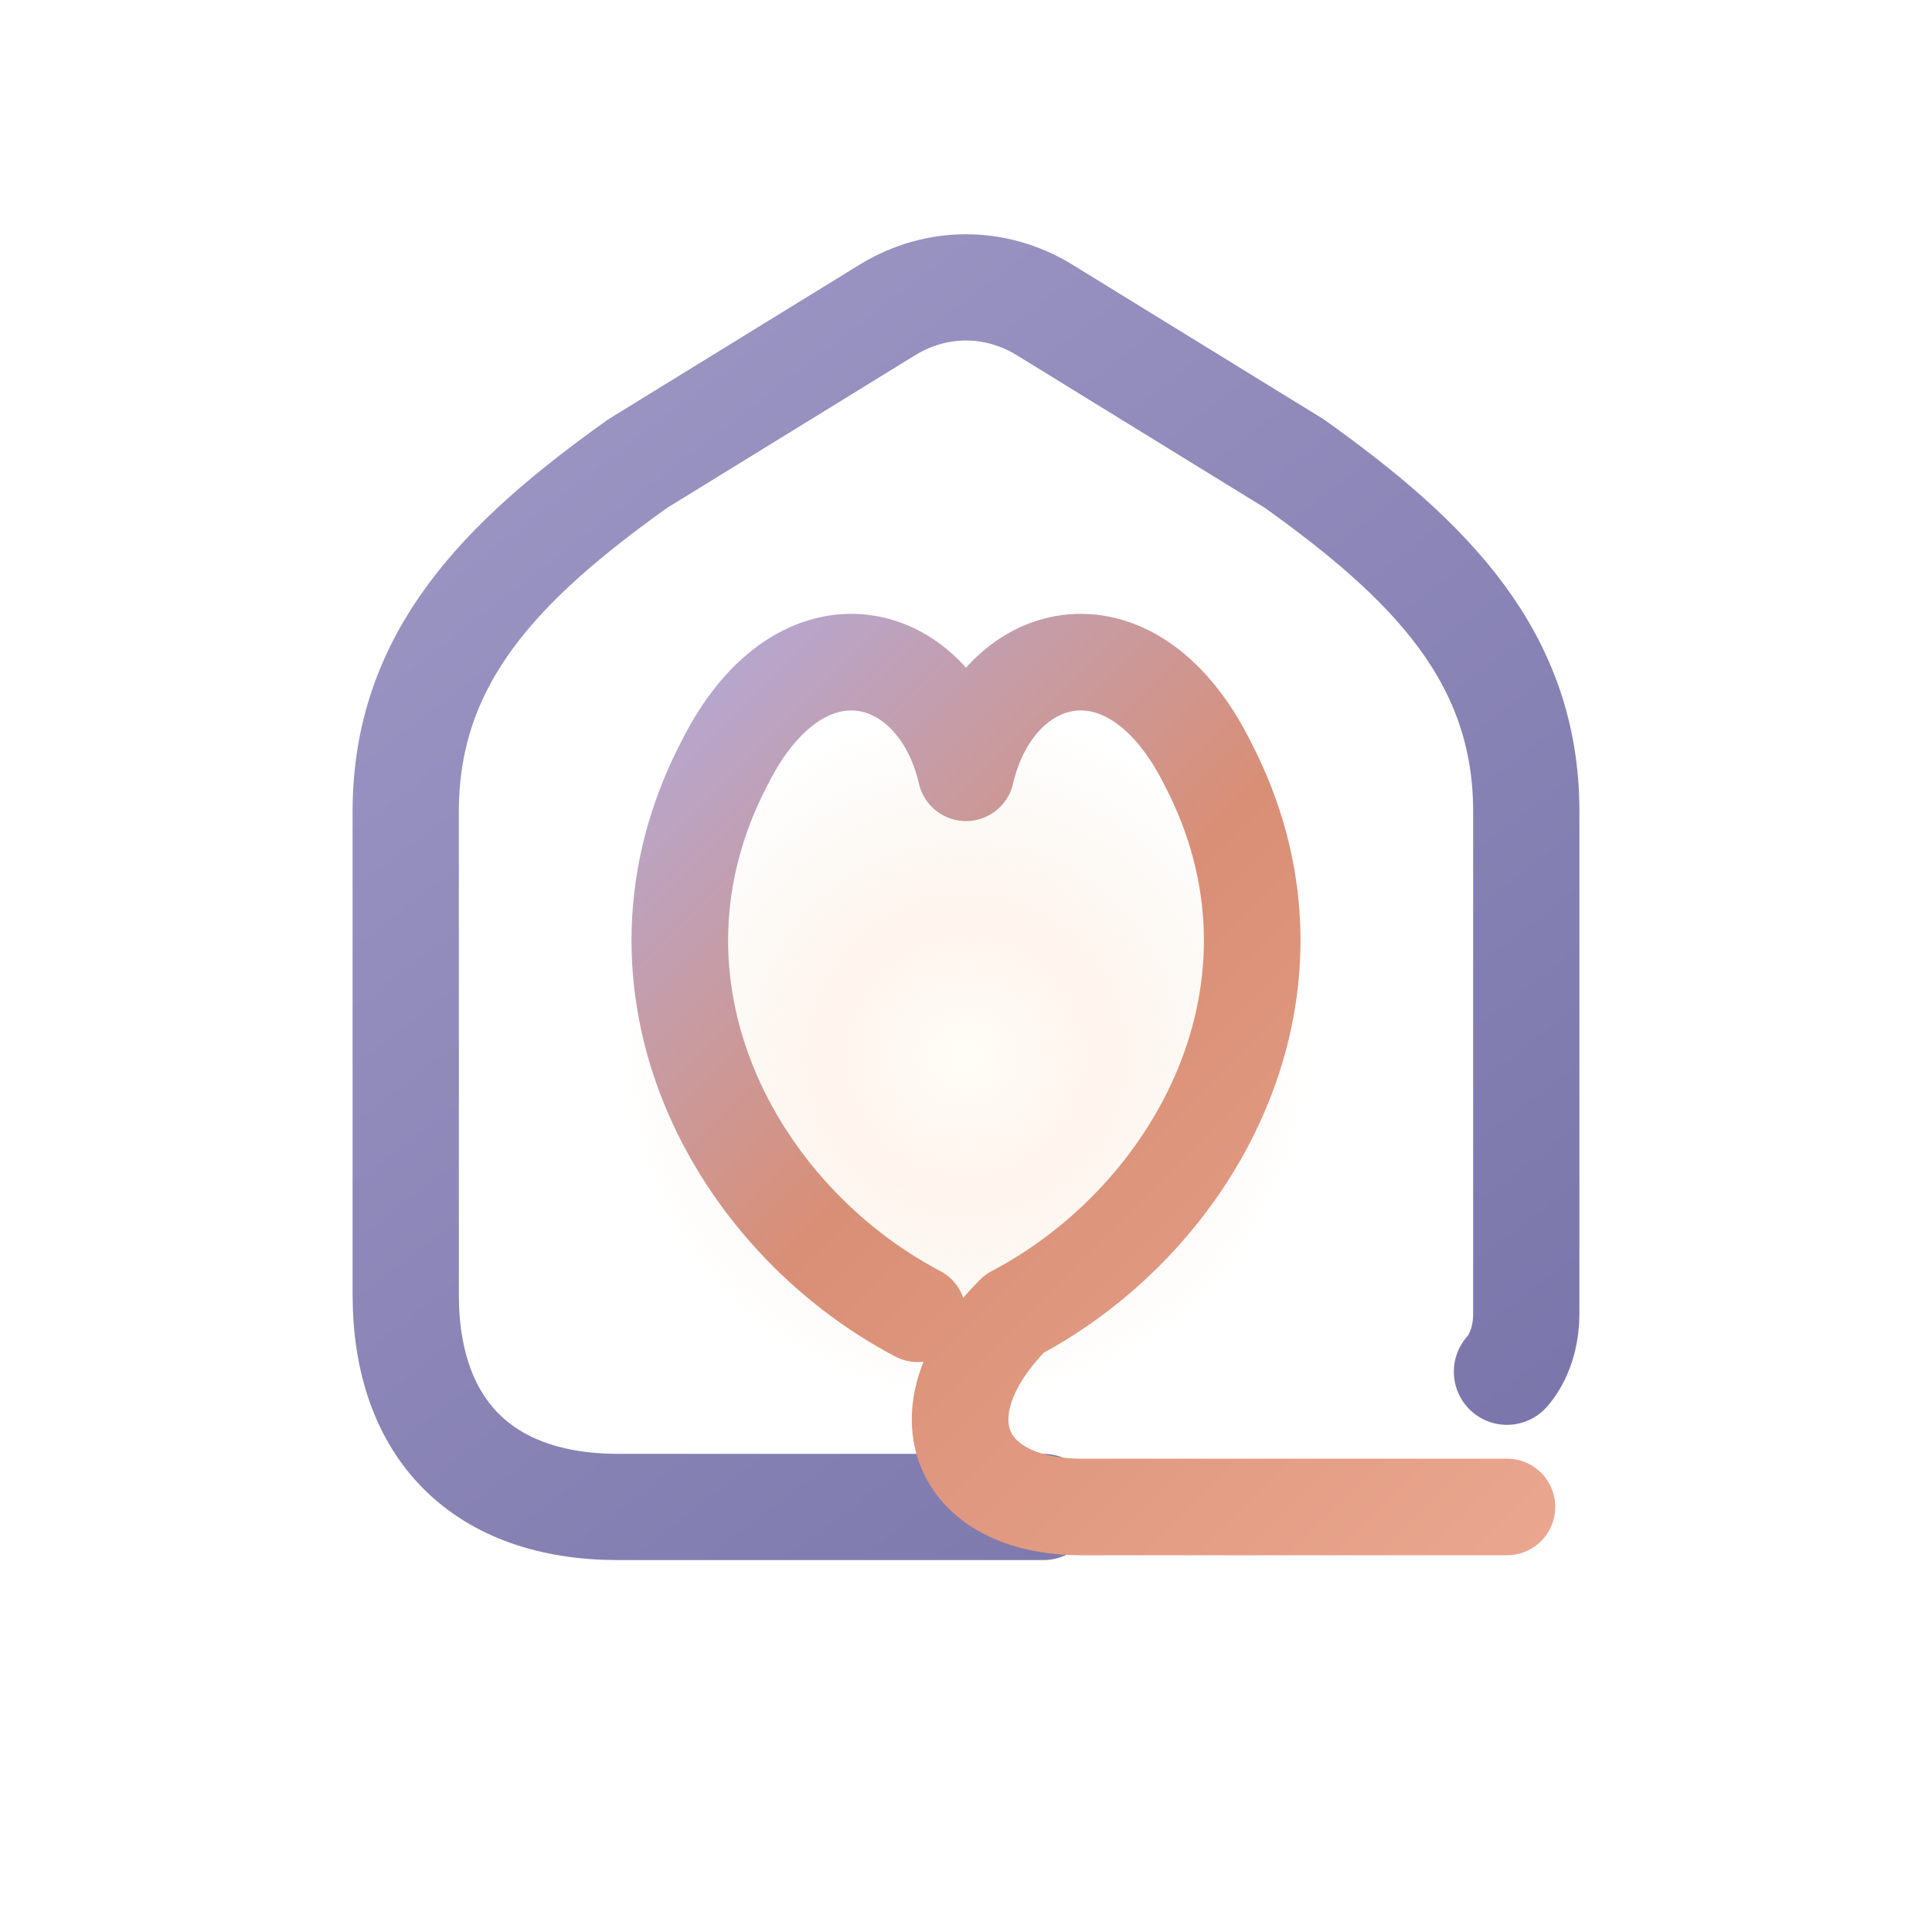
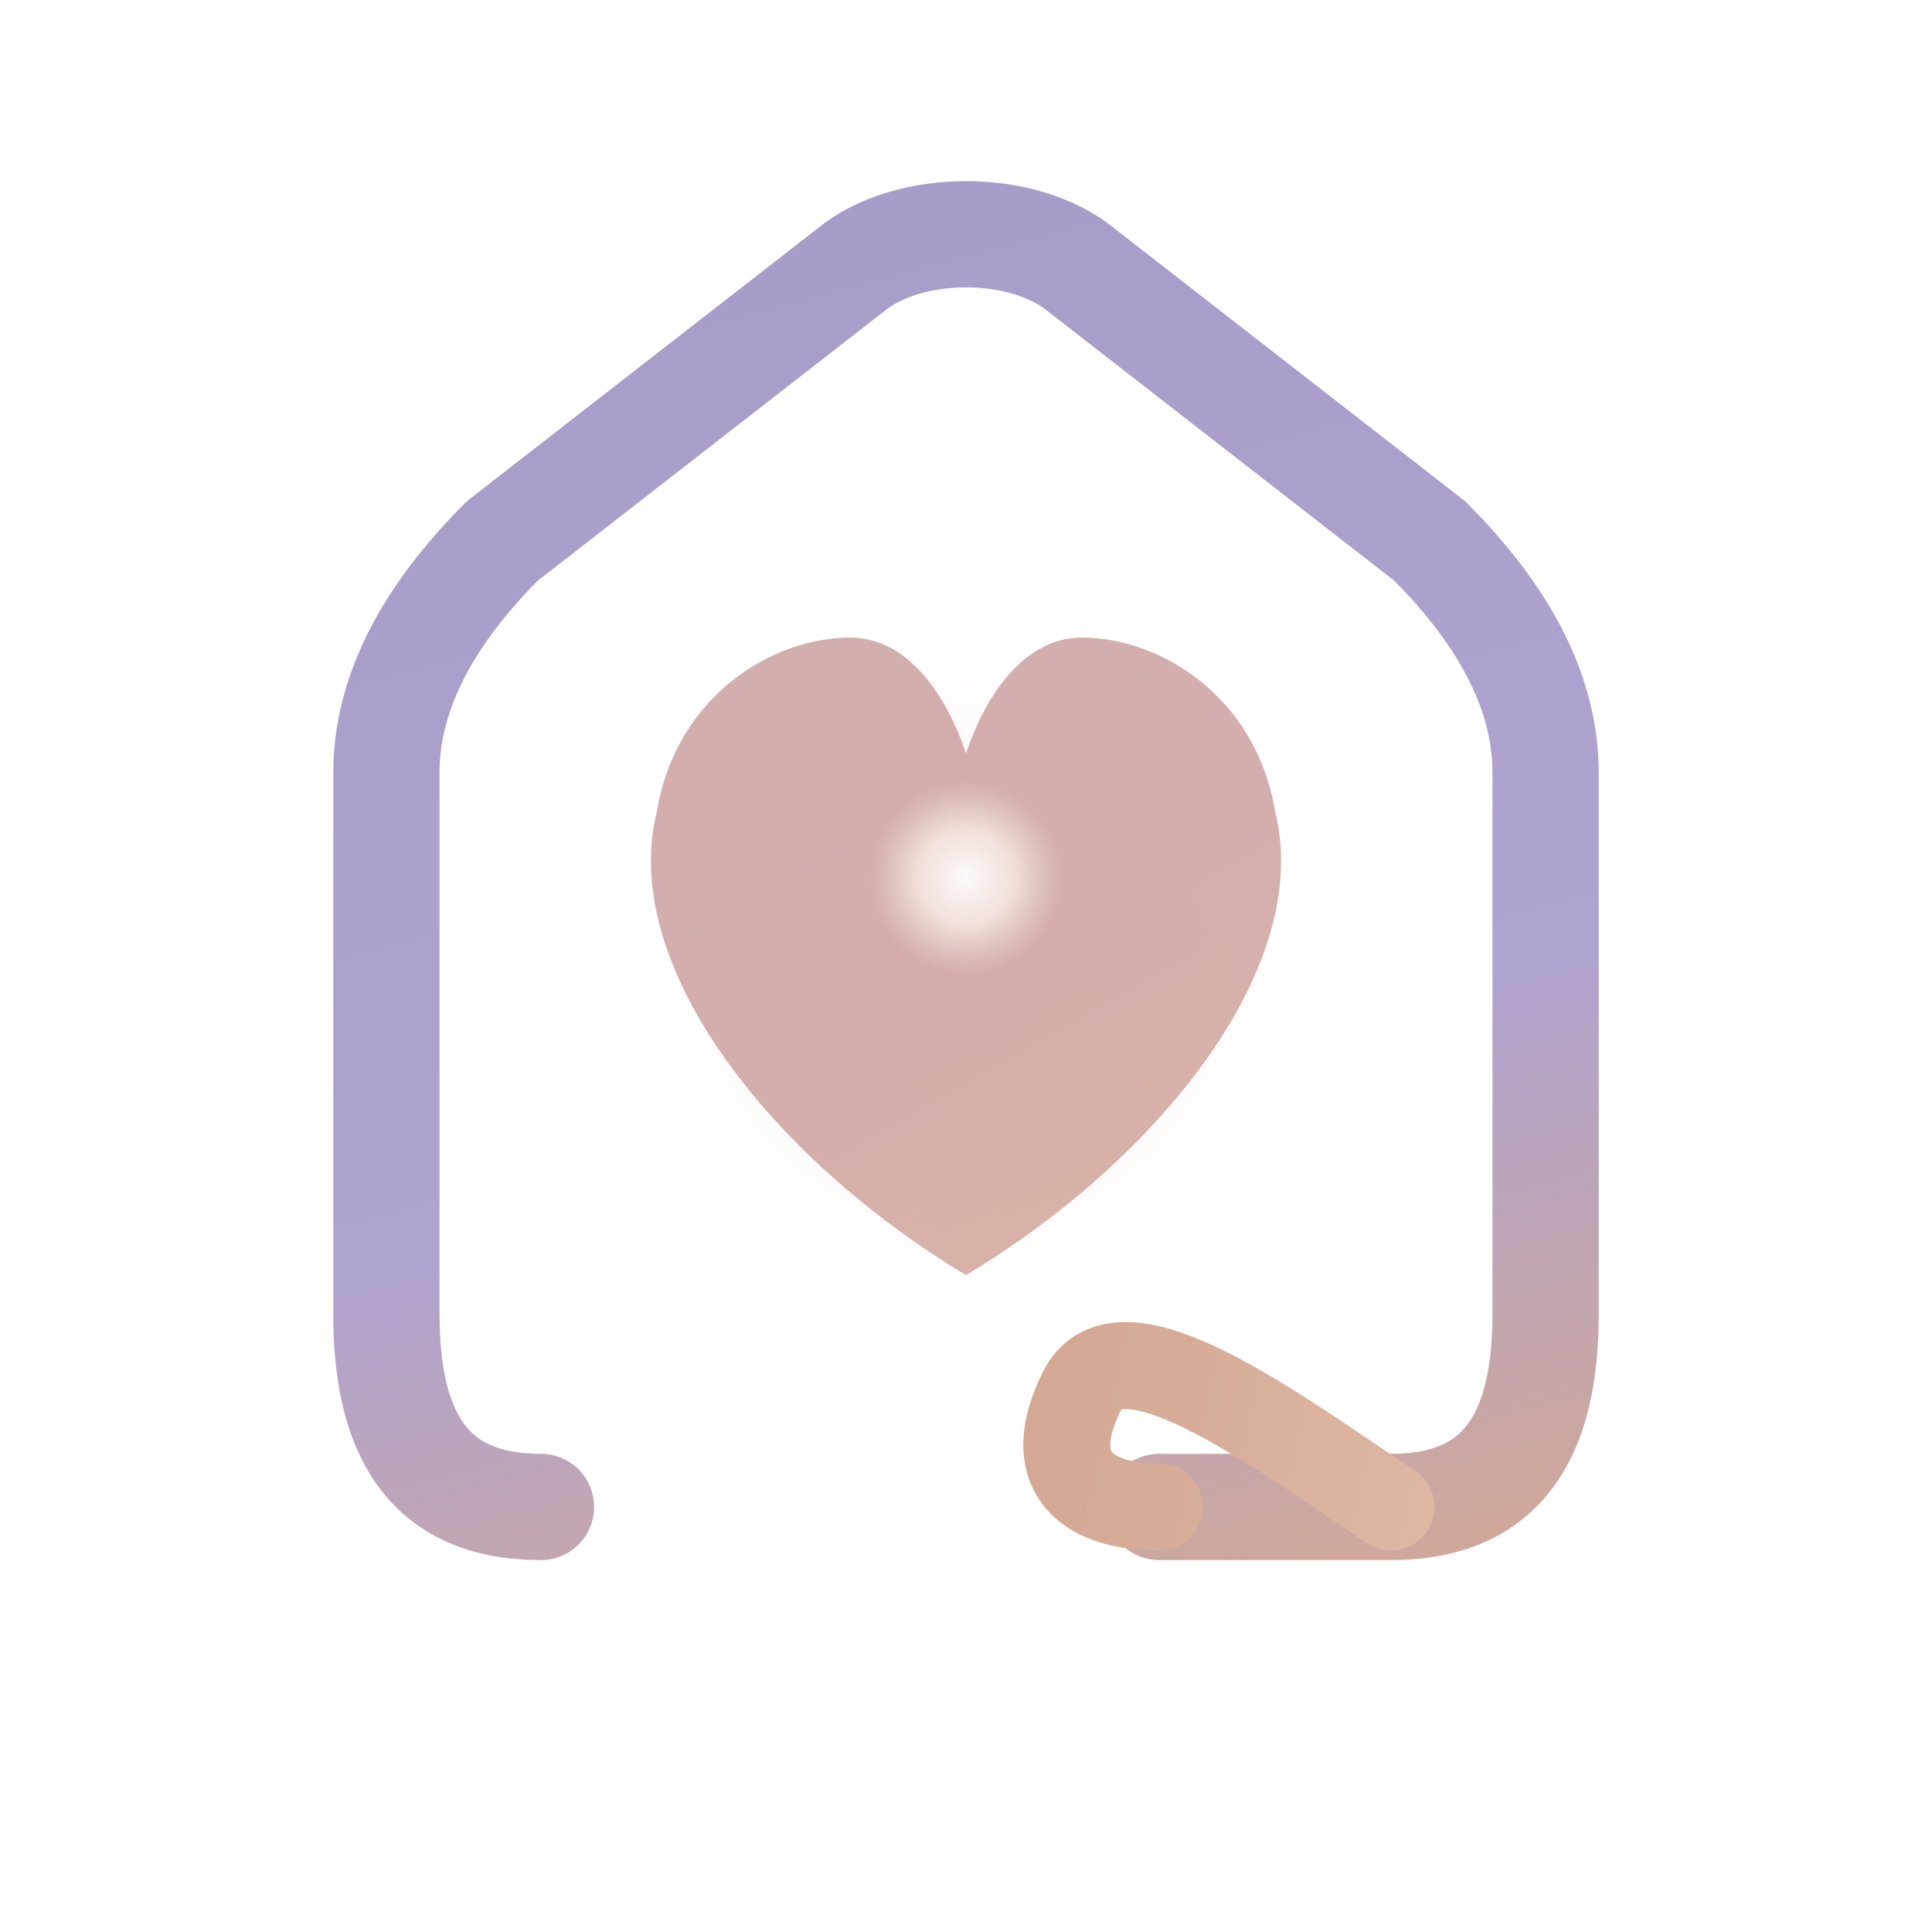
<svg xmlns="http://www.w3.org/2000/svg" viewBox="0 0 100 100" width="100%" height="100%">
  <defs>
-     <linearGradient id="houseGrad" x1="25" y1="15" x2="75" y2="80" gradientUnits="userSpaceOnUse">
-       <stop offset="0%" stop-color="#9C97C4" />
-       <stop offset="100%" stop-color="#7A75AA" />
+     <linearGradient id="houseGrad" x1="50" y1="10" x2="70" y2="85" gradientUnits="userSpaceOnUse">
+       <stop offset="0%" stop-color="#A89CC8" />
+       <stop offset="60%" stop-color="#B0A3CF" />
+       <stop offset="100%" stop-color="#D4A894" />
    </linearGradient>
-     <linearGradient id="heartGrad" x1="35" y1="35" x2="80" y2="80" gradientUnits="userSpaceOnUse">
-       <stop offset="0%" stop-color="#B4A8D3" />
-       <stop offset="40%" stop-color="#D98F76" />
-       <stop offset="100%" stop-color="#EAA68F" />
+     <linearGradient id="heartGrad" x1="38" y1="30" x2="62" y2="72" gradientUnits="userSpaceOnUse">
+       <stop offset="0%" stop-color="#C9A0A0" />
+       <stop offset="50%" stop-color="#CDA0A0" />
+       <stop offset="100%" stop-color="#D4A894" />
    </linearGradient>
-     <radialGradient id="innerGlow" cx="50%" cy="53%" r="32%">
-       <stop offset="0%" stop-color="#FFFDF7" stop-opacity="0.95" />
-       <stop offset="40%" stop-color="#FFF2E9" stop-opacity="0.8" />
-       <stop offset="100%" stop-color="#F4F0E6" stop-opacity="0" />
+     <linearGradient id="swooshGrad" x1="55" y1="75" x2="78" y2="80" gradientUnits="userSpaceOnUse">
+       <stop offset="0%" stop-color="#D4A894" />
+       <stop offset="100%" stop-color="#DFBBA8" />
+     </linearGradient>
+     <radialGradient id="innerGlow" cx="50%" cy="48%" r="18%">
+       <stop offset="0%" stop-color="#FFFFFF" stop-opacity="0.95" />
+       <stop offset="50%" stop-color="#FFF5EE" stop-opacity="0.7" />
+       <stop offset="100%" stop-color="#F0E8E0" stop-opacity="0" />
+     </radialGradient>
+     <radialGradient id="blushGlow" cx="50%" cy="50%" r="30%">
+       <stop offset="0%" stop-color="#F5D5CC" stop-opacity="0.35" />
+       <stop offset="100%" stop-color="#F5D5CC" stop-opacity="0" />
    </radialGradient>
  </defs>
-   <circle cx="50" cy="53" r="28" fill="url(#innerGlow)" />
-   <path d="M 54 78             H 32             C 25 78, 21 74, 21 67             V 42             C 21 34, 26 29, 33 24             L 46 16            C 48.5 14.5, 51.5 14.5, 54 16            L 67 24            C 74 29, 79 34, 79 42            V 68            C 79 70, 78 71, 78 71" stroke="url(#houseGrad)" stroke-width="5.5" stroke-linecap="round" stroke-linejoin="round" fill="none" />
-   <path d="M 47.5 68             C 38 63, 31.5 51, 37.5 39.5            C 41.5 31.5, 48.5 33.5, 50 40            C 51.5 33.5, 58.5 31.5, 62.5 39.5            C 68.5 51, 62 63, 52.5 68            C 47.5 73, 49.5 78, 56 78            C 62 78, 71.5 78, 78 78" stroke="url(#heartGrad)" stroke-width="5" stroke-linecap="round" stroke-linejoin="round" fill="none" />
+   <circle cx="50" cy="50" r="28" fill="url(#blushGlow)" />
+   <path d="M 28 78            C 22 78, 20 74, 20 68            L 20 40            C 20 36, 22 32, 26 28            L 44 14            C 47 11.5, 53 11.5, 56 14            L 74 28            C 78 32, 80 36, 80 40            L 80 68            C 80 74, 78 78, 72 78            L 60 78" stroke="url(#houseGrad)" stroke-width="5.5" stroke-linecap="round" stroke-linejoin="round" fill="none" />
+   <path d="M 60 78            C 56 78, 54 76, 56 72            C 58 68, 66 74, 72 78" stroke="url(#swooshGrad)" stroke-width="4.5" stroke-linecap="round" stroke-linejoin="round" fill="none" />
+   <path d="M 50 66            C 40 60, 32 50, 34 42            C 35 36, 40 33, 44 33            C 47 33, 49 36, 50 39            C 51 36, 53 33, 56 33            C 60 33, 65 36, 66 42            C 68 50, 60 60, 50 66 Z" fill="url(#heartGrad)" stroke="none" opacity="0.85" />
+   <circle cx="50" cy="46" r="14" fill="url(#innerGlow)" />
</svg>
